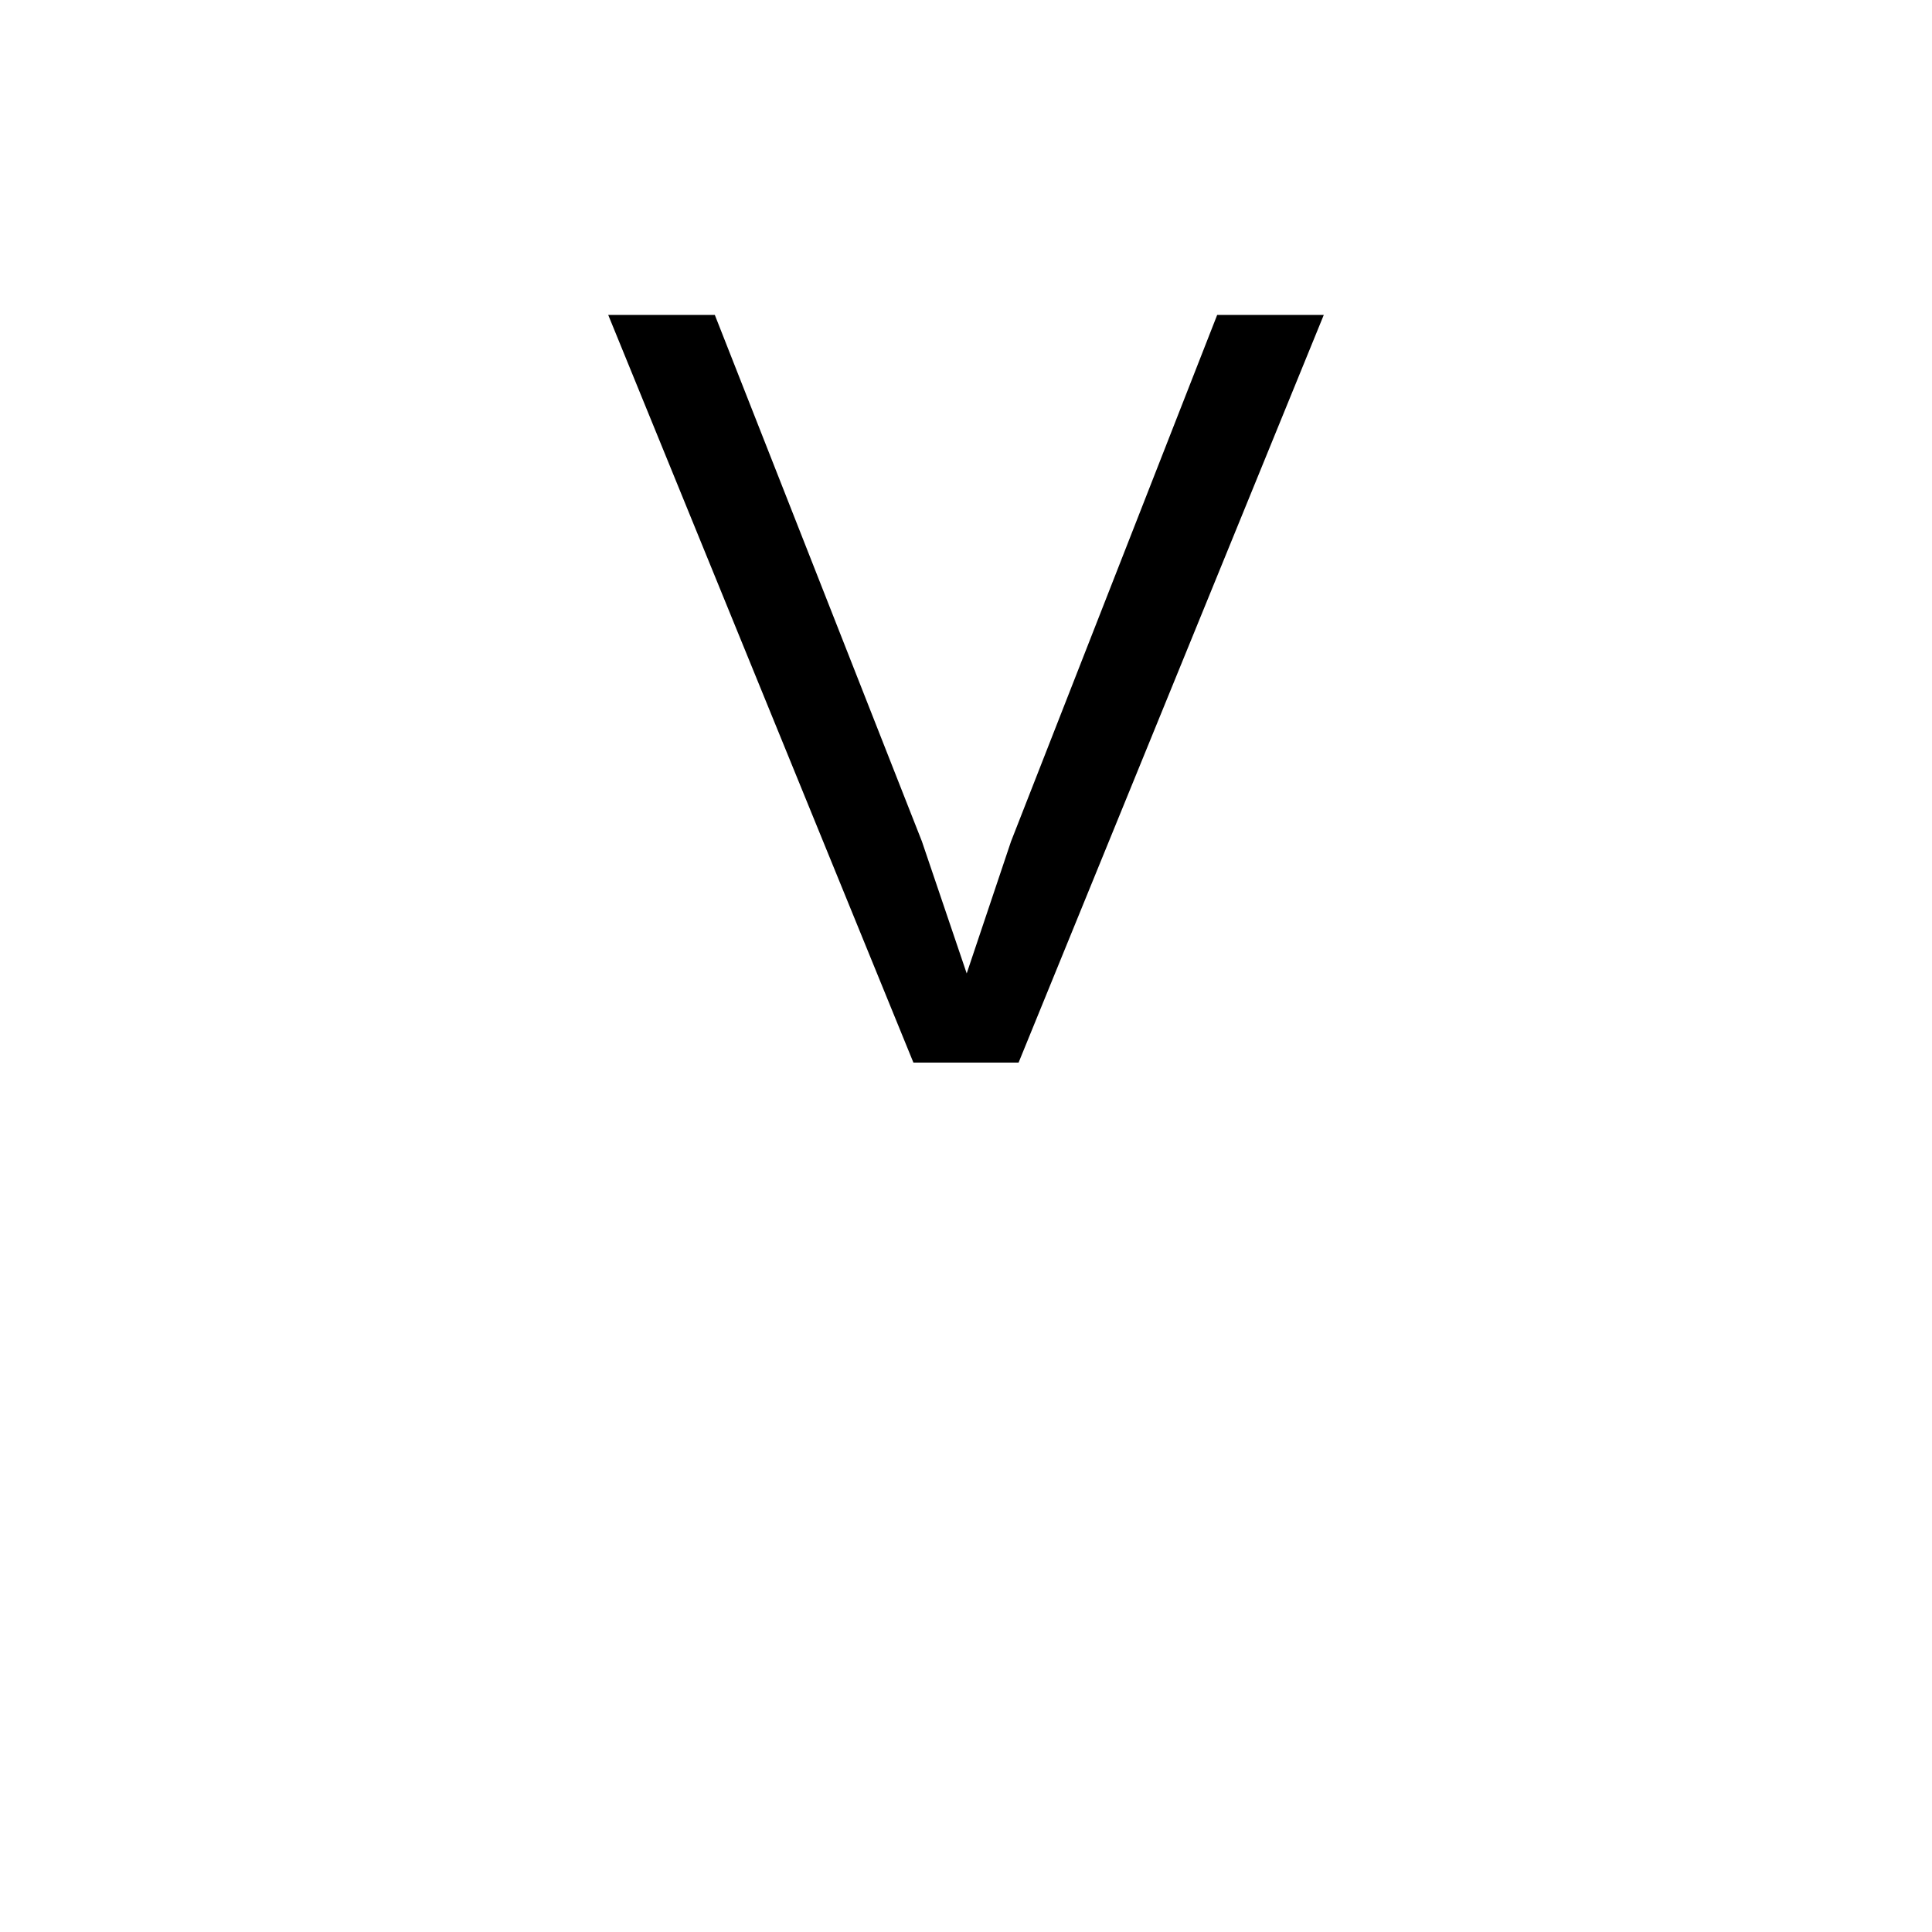
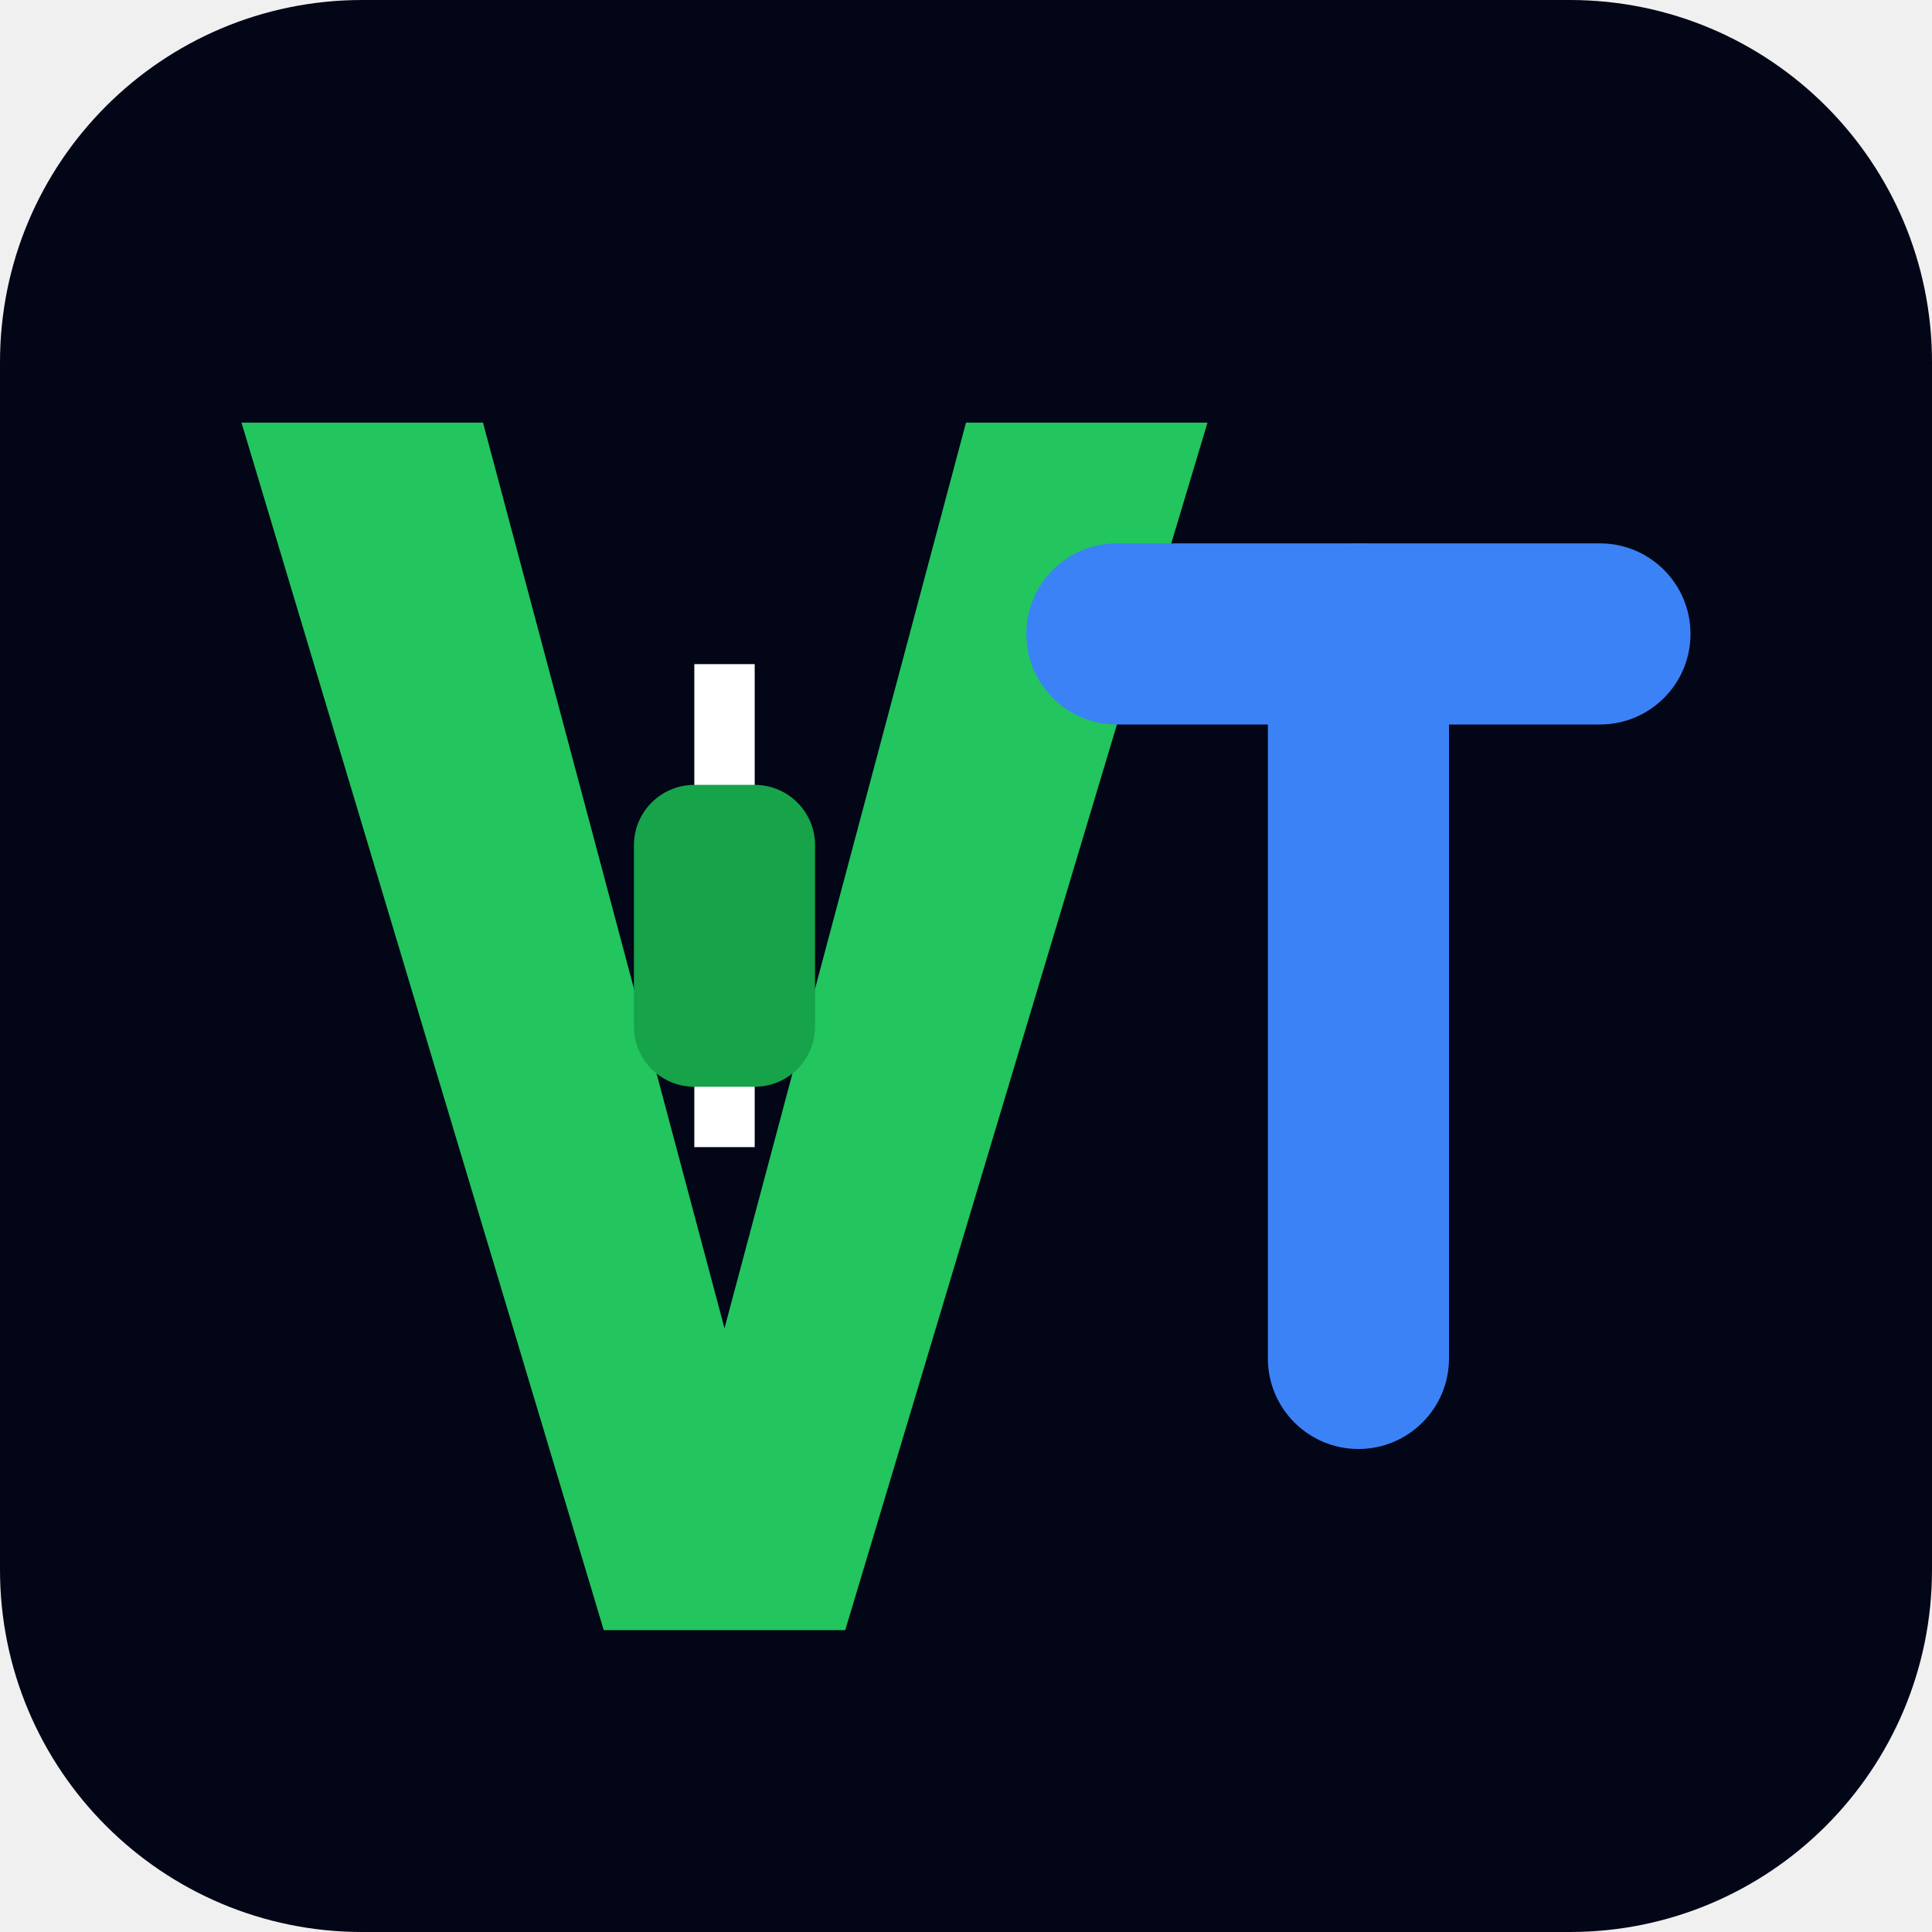
- <svg xmlns="http://www.w3.org/2000/svg" width="64" height="64">
-   <rect width="100%" height="100%" fill="white" />
-   <text x="50%" y="55%" font-size="36" text-anchor="middle" fill="black" font-family="Arial, sans-serif">V</text>
+ <svg xmlns="http://www.w3.org/2000/svg" width="64" height="64" viewBox="0 0 64 64">
+   <rect width="64" height="64" rx="12" fill="#020617" />
+   <path d="M8 14 L16 14 L24 44 L32 14 L40 14 L28 54 L20 54 Z" fill="#22c55e" />
+   <rect x="23" y="22" width="2" height="16" fill="#ffffff" />
+   <rect x="21" y="26" width="6" height="10" rx="2" fill="#16a34a" />
+   <rect x="42" y="18" width="6" height="30" rx="3" fill="#3b82f6" />
+   <rect x="34" y="18" width="22" height="6" rx="3" fill="#3b82f6" />
</svg>
